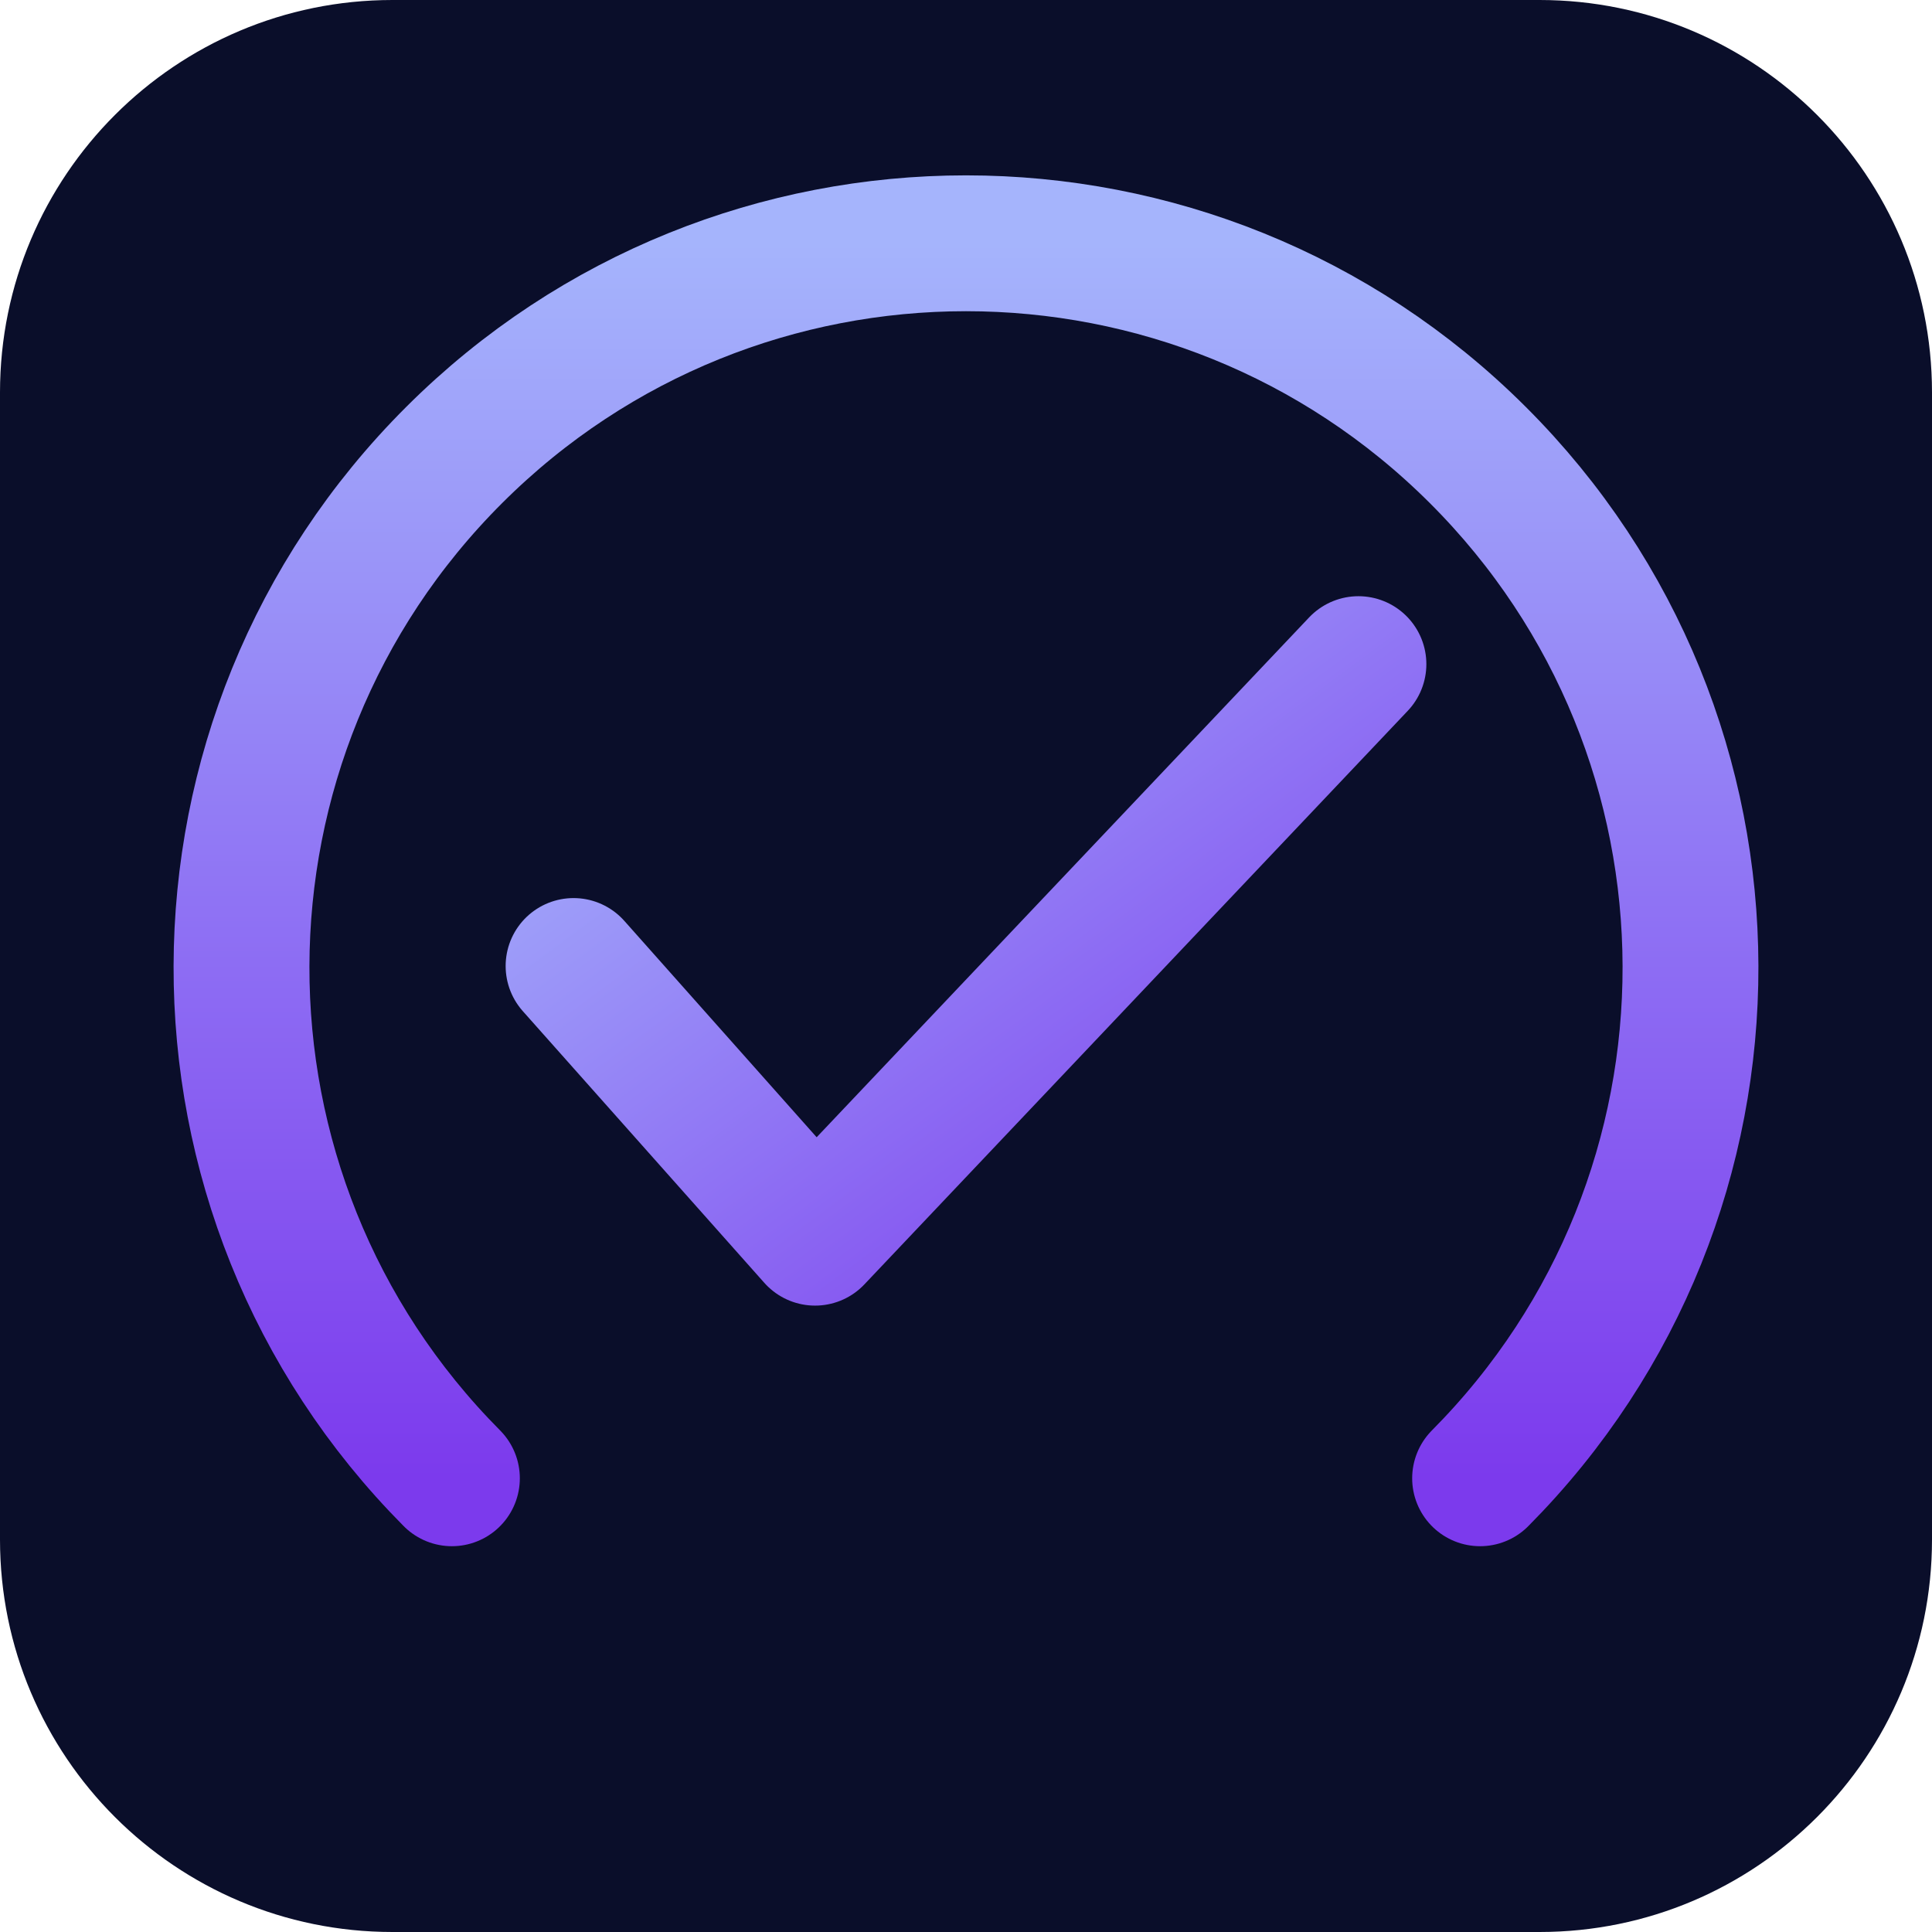
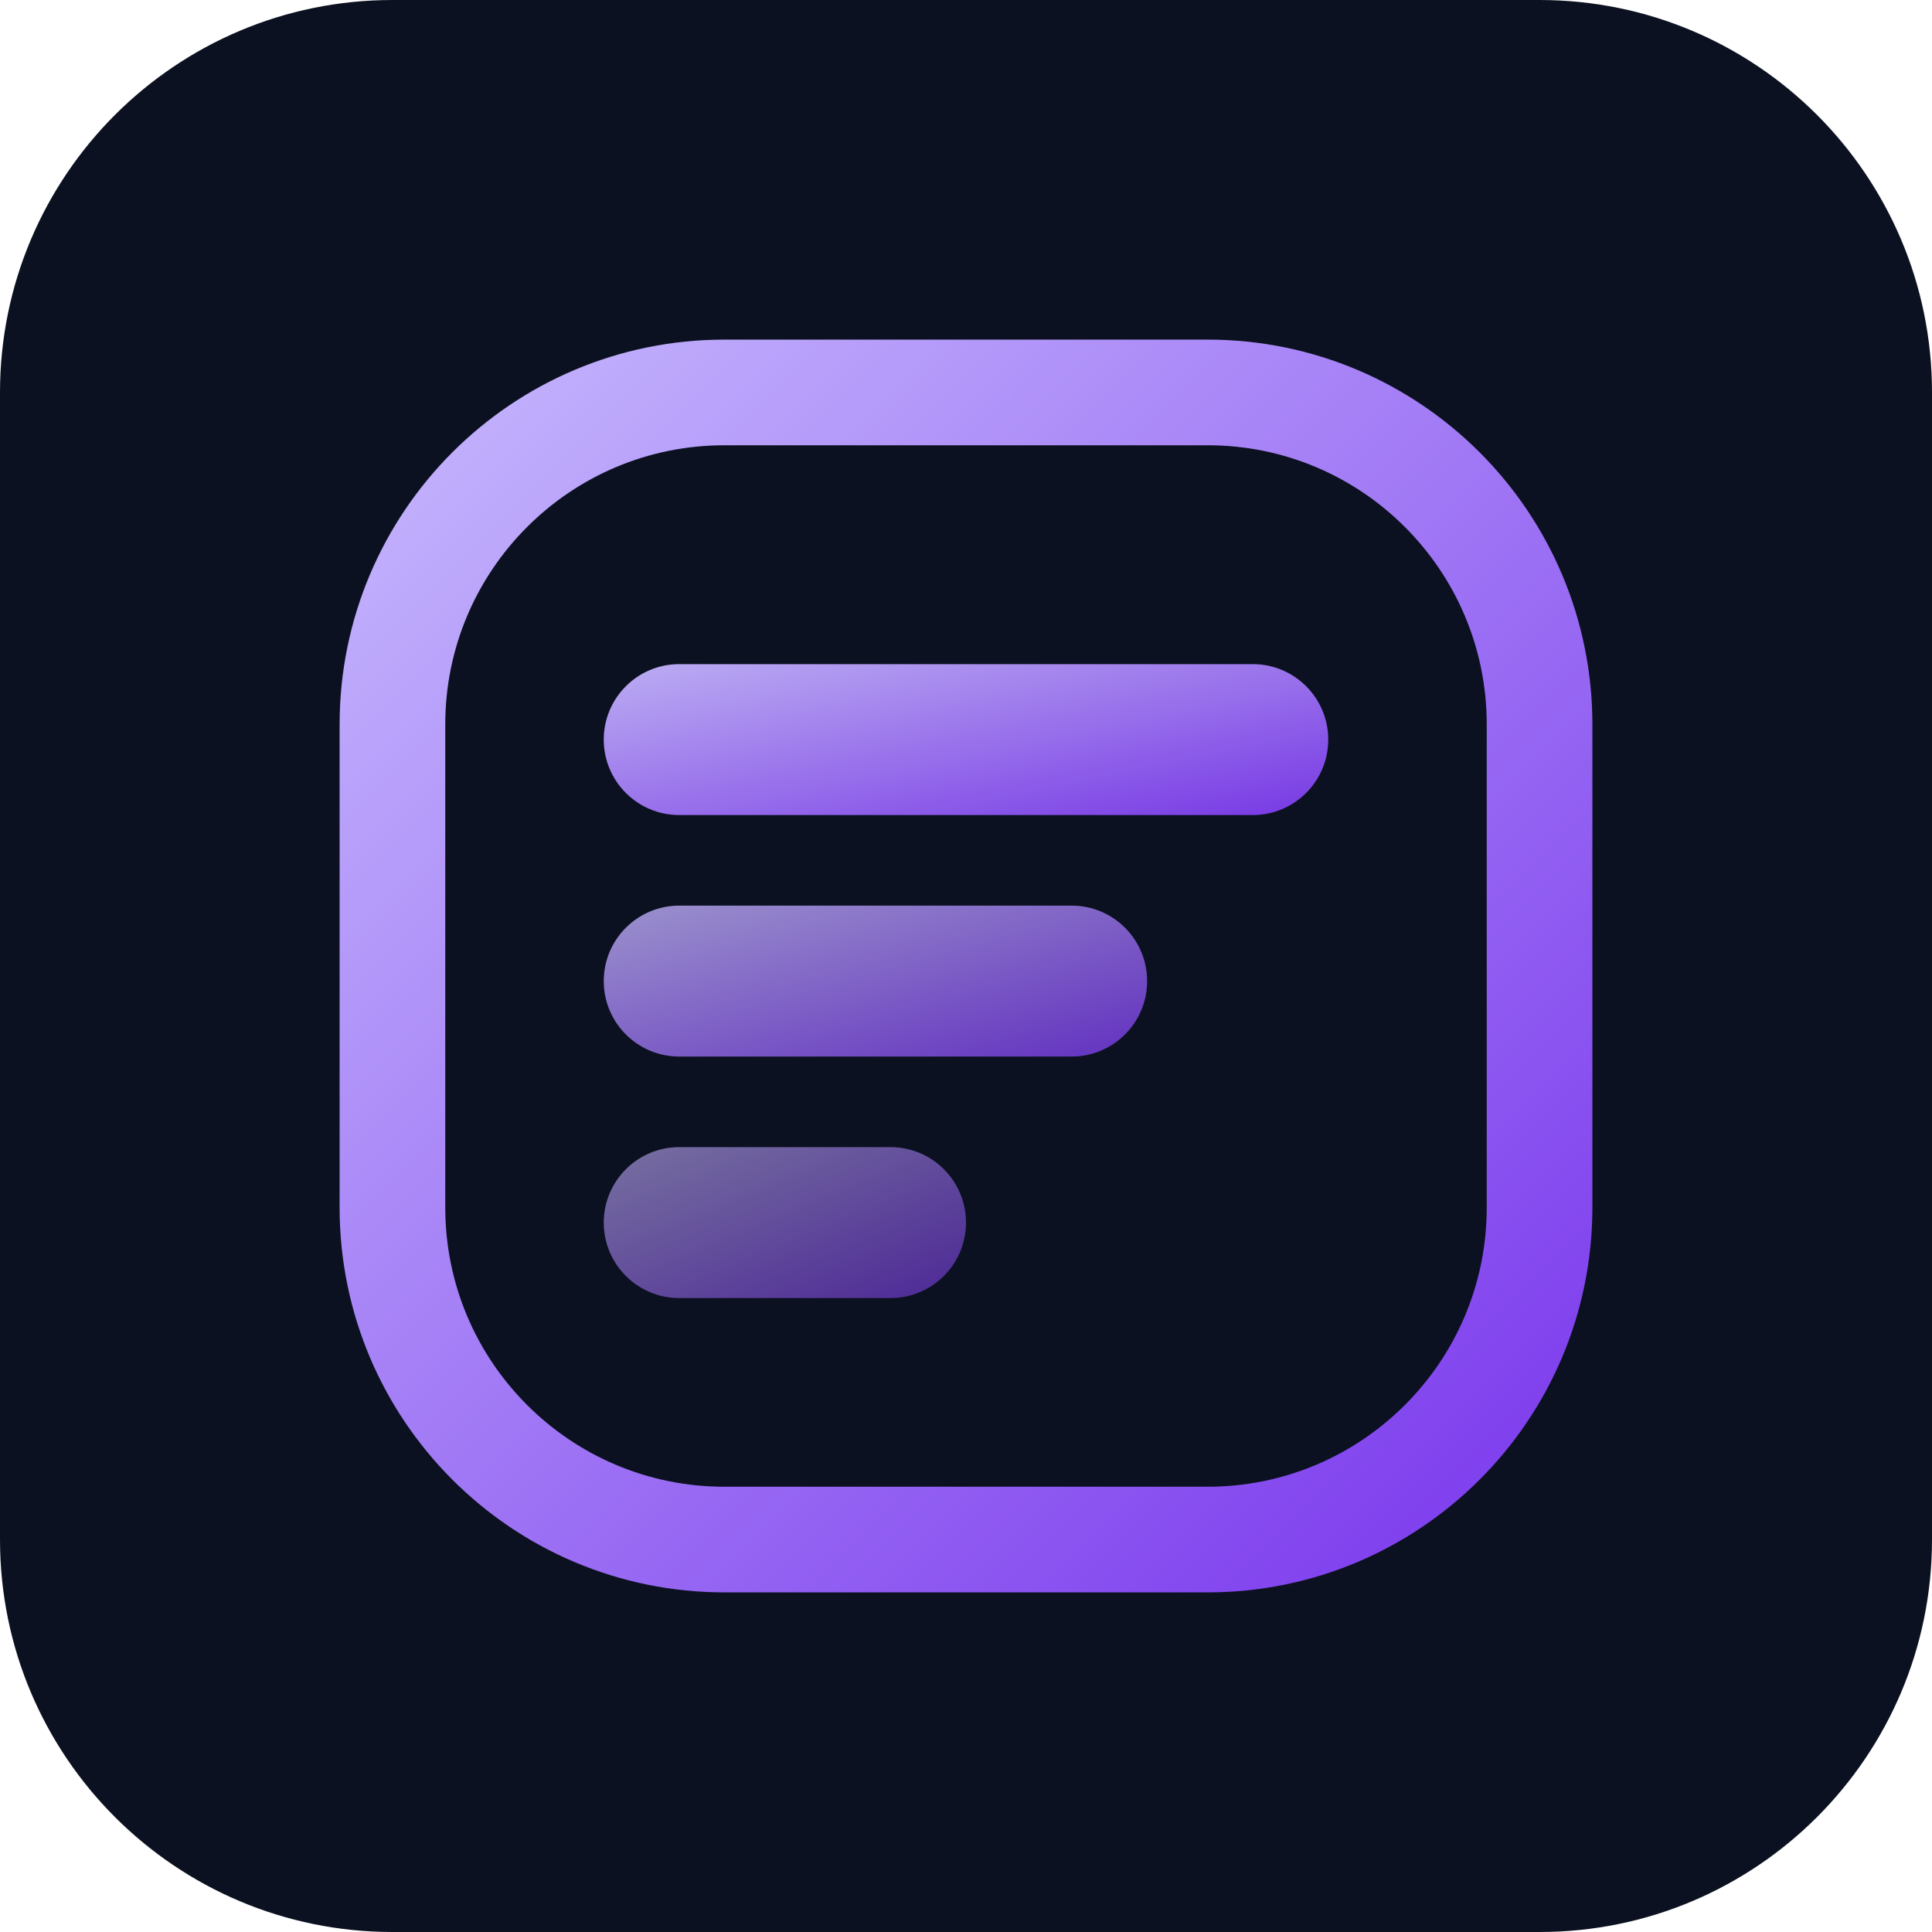
<svg xmlns="http://www.w3.org/2000/svg" viewBox="0 0 64 64">
  <defs>
-     <linearGradient id="g" x1="0%" y1="0%" x2="0%" y2="100%">
-       <stop offset="0%" stop-color="#a5b4fc" />
+     <linearGradient id="g" x1="0%" y1="0%" x2="100%" y2="100%">
+       <stop offset="0%" stop-color="#c4b5fd" />
      <stop offset="100%" stop-color="#7c3aed" />
    </linearGradient>
-     <linearGradient id="c" x1="0%" y1="0%" x2="100%" y2="100%">
-       <stop offset="0%" stop-color="#a5b4fc" />
+     <linearGradient id="s" x1="0%" y1="0%" x2="100%" y2="100%">
+       <stop offset="0%" stop-color="#c4b5fd" />
      <stop offset="100%" stop-color="#7c3aed" />
    </linearGradient>
  </defs>
-   <rect width="64" height="64" rx="13" fill="#0a0e2a" />
-   <path d="M 14.97 48.97 A 24 24 0 1 1 49.03 48.97" fill="none" stroke="url(#g)" stroke-width="4.5" stroke-linecap="round" />
-   <polyline points="19,32 27,41 45,22" fill="none" stroke="url(#c)" stroke-width="4.5" stroke-linecap="round" stroke-linejoin="round" />
+   <rect width="64" height="64" rx="13" fill="#0b1120" />
+   <rect x="13" y="13" width="38" height="38" rx="11" fill="none" stroke="url(#g)" stroke-width="3.5" />
+   <rect x="20" y="22" width="24" height="5" rx="2.5" fill="url(#s)" opacity="0.95" />
+   <rect x="20" y="30" width="18" height="5" rx="2.5" fill="url(#s)" opacity="0.78" />
+   <rect x="20" y="38" width="12" height="5" rx="2.5" fill="url(#s)" opacity="0.58" />
</svg>
